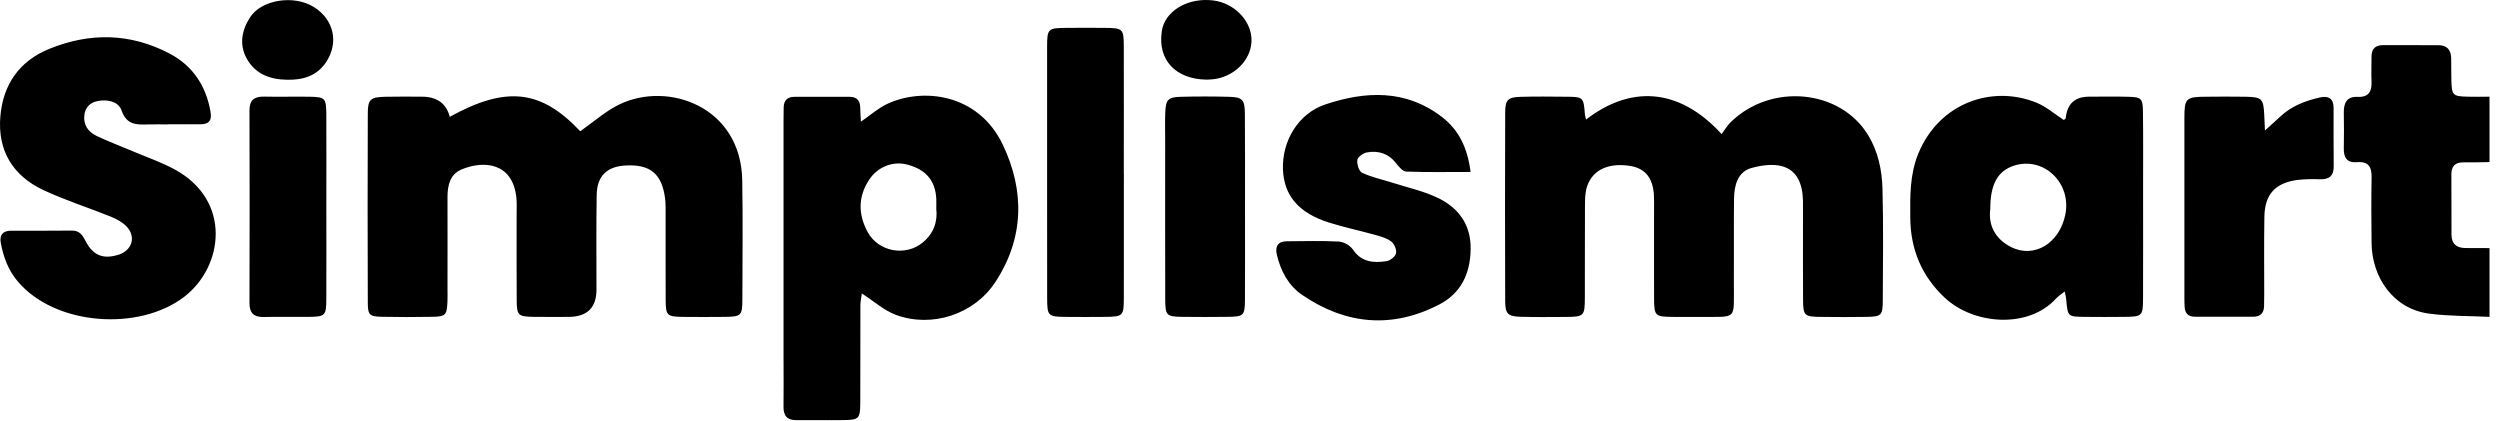
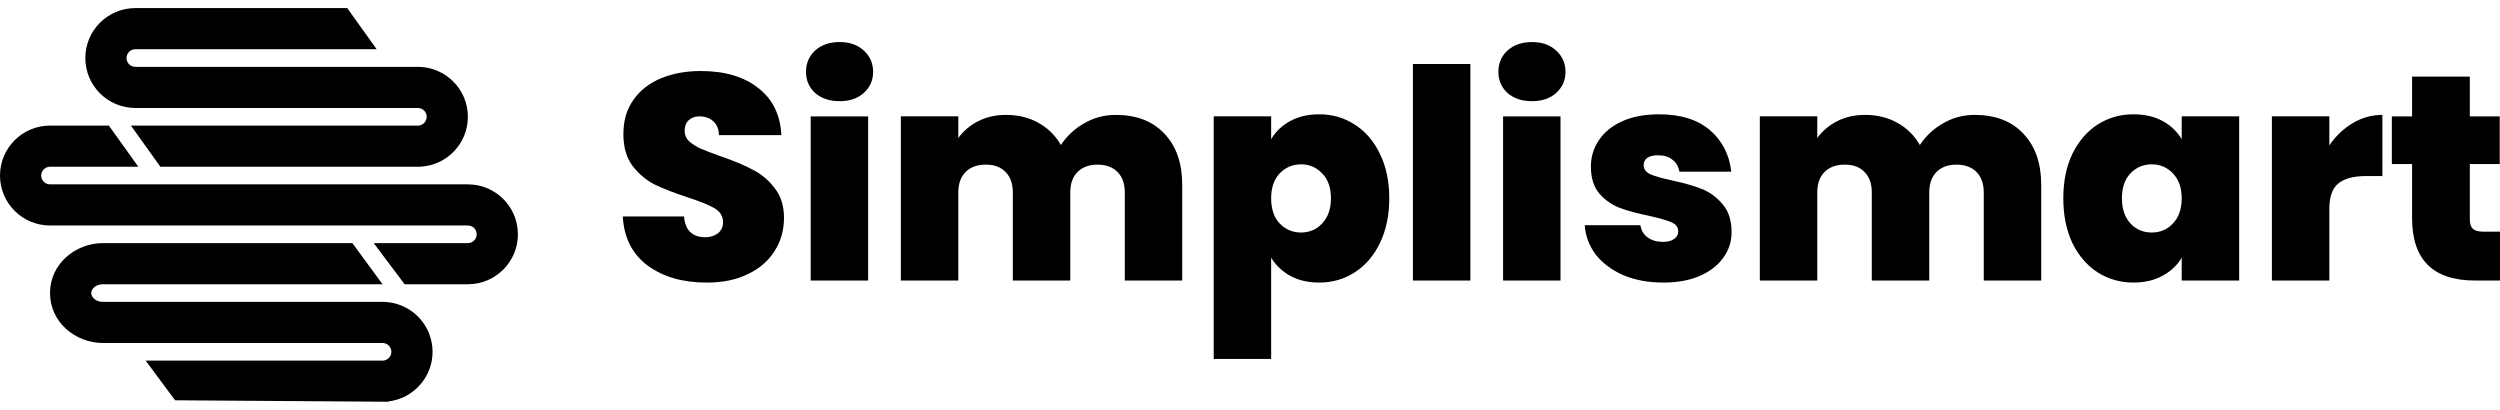
- <svg xmlns="http://www.w3.org/2000/svg" fill="currentColor" viewBox="0 0 119 20">
-   <path d="M118.503 15.082c-.956-.046-1.92-.028-2.866-.152-1.716-.221-2.736-1.725-2.75-3.367-.01-1.035-.02-2.071.001-3.106.012-.509-.145-.782-.7-.737-.466.038-.632-.216-.623-.648.011-.573.01-1.145 0-1.716-.006-.446.139-.767.646-.744.575.025.696-.288.673-.77-.017-.38.004-.763 0-1.143-.001-.372.179-.551.553-.551.878.001 1.757 0 2.635.003.406.002.597.225.604.617.006.354 0 .709.01 1.063.019.699.068.751.745.771.357.012.714 0 1.07 0v3.113c-.41.005-.819.021-1.229.013-.416-.008-.591.188-.587.592.007.948.003 1.897.006 2.845 0 .436.233.641.665.641.381 0 .764.002 1.145.004v3.275l.002-.003ZM75.496 5.691c2.047-1.58 4.357-1.594 6.453.69.149-.198.273-.412.445-.578 1.916-1.862 5.194-1.551 6.523.62.483.788.668 1.682.69 2.582.046 1.771.022 3.545.013 5.317-.004.69-.07.748-.755.761-.714.014-1.43.009-2.143.002-.853-.008-.892-.043-.897-.87-.007-1.336-.002-2.672-.002-4.01 0-.218.003-.435-.001-.654-.045-1.756-1.22-1.887-2.442-1.558-.666.18-.831.829-.84 1.457-.016 1.336 0 2.672-.008 4.01-.011 1.817.205 1.612-1.62 1.625-.412.003-.825.003-1.236 0-.909-.008-.937-.031-.942-.908-.006-1.39 0-2.782-.001-4.172 0-.219.005-.436-.004-.655-.031-.865-.408-1.34-1.146-1.454-1.008-.157-1.761.179-2.032.957-.096.275-.103.59-.106.885-.01 1.473 0 2.945-.006 4.418-.004.896-.032.922-.92.93-.714.004-1.43.014-2.143-.008-.597-.018-.727-.136-.729-.74-.011-2.999-.011-6 0-8.999.002-.595.135-.712.739-.73.713-.02 1.428-.012 2.142-.005.848.006.846.011.915.855.007.076.035.152.055.234l-.002-.002Zm-47.879.558c.657-.459 1.216-.966 1.868-1.28 2.333-1.122 5.782.117 5.845 3.6.033 1.882.012 3.764.007 5.646-.002.828-.043.86-.899.869-.633.006-1.264.008-1.896 0-.803-.01-.851-.051-.856-.828-.008-1.364 0-2.728-.003-4.091 0-.246.006-.494-.027-.736-.155-1.165-.715-1.619-1.888-1.551-.884.05-1.352.502-1.366 1.408-.025 1.5-.009 3-.01 4.5 0 .864-.445 1.296-1.335 1.298-.55 0-1.099.006-1.649-.002-.745-.013-.808-.066-.813-.788-.01-1.39-.003-2.782-.003-4.172 0-.245.013-.494-.015-.736-.183-1.65-1.558-1.767-2.62-1.314-.538.229-.657.758-.656 1.311.005 1.446 0 2.89 0 4.337 0 .218.007.436-.003.654-.028.626-.087.695-.728.706-.797.015-1.595.017-2.391-.001-.59-.014-.67-.084-.672-.675-.01-3-.012-6 0-9 .001-.682.125-.782.84-.798.577-.014 1.155-.005 1.732-.004.719.001 1.163.32 1.331.958 2.688-1.483 4.343-1.295 6.212.69l-.005-.001Zm13.36-.456c.478-.329.828-.646 1.238-.839 1.694-.8 4.35-.515 5.519 1.935 1.05 2.206 1.016 4.45-.359 6.543-1.006 1.531-3.01 2.185-4.72 1.56-.571-.21-1.053-.652-1.63-1.022-.021.166-.07.362-.07.56-.006 1.554.002 3.107-.006 4.662-.005.737-.063.794-.794.804-.742.012-1.484-.006-2.226.003-.454.007-.642-.199-.634-.644.013-.764.001-1.527.001-2.29V5.774c0-.219.005-.436.007-.655.003-.332.172-.508.506-.51a281.56 281.56 0 0 1 2.636 0c.336 0 .5.181.502.514.002.187.017.376.032.67h-.002Zm3.59 4.135c0-.196.007-.333 0-.468-.045-.857-.486-1.382-1.358-1.62-.692-.19-1.434.089-1.849.732-.522.808-.512 1.642-.056 2.478.51.932 1.794 1.171 2.615.496.536-.44.717-1.008.648-1.617v-.001ZM7.994 5.922c-.302 0-.604-.007-.906 0-.557.016-1.056.052-1.302-.665-.146-.424-.666-.541-1.14-.447-.359.07-.59.304-.631.668-.055.463.181.802.583.992.568.27 1.16.49 1.74.737.657.278 1.338.513 1.962.85 2.75 1.482 2.34 4.636.47 6.07-2.148 1.65-6.13 1.381-7.917-.722-.466-.547-.69-1.17-.816-1.845-.07-.369.096-.578.487-.578.963-.001 1.925.005 2.888-.006.367-.005.51.202.66.496.36.696.84.877 1.562.655.647-.199.859-.849.398-1.339-.197-.21-.483-.363-.755-.474-1.067-.432-2.174-.78-3.215-1.268C.598 8.358-.122 7.152.017 5.538c.129-1.503.889-2.624 2.323-3.21 1.936-.79 3.869-.758 5.729.22 1.11.582 1.743 1.546 1.954 2.783.066.387-.064.58-.46.584-.521.005-1.045 0-1.567 0v.007h-.002Zm90.286 7.952c-.176.143-.312.226-.414.337-1.309 1.447-3.924 1.254-5.303-.046-1.1-1.036-1.622-2.303-1.634-3.795-.008-1.036-.026-2.06.382-3.058.99-2.415 3.513-3.282 5.625-2.425.467.189.867.543 1.301.824.025-.023.09-.054.093-.092.065-.676.433-1.015 1.105-1.017.633 0 1.266-.013 1.897.005.588.018.664.087.672.676.017 1.227.007 2.456.007 3.685 0 1.748.005 3.493-.002 5.24-.003.834-.041.867-.892.875-.633.007-1.265.007-1.898 0-.796-.01-.795-.014-.866-.82-.008-.1-.036-.201-.072-.387v-.002Zm-3.543-3.919c-.098.744.213 1.407.98 1.799 1.106.566 2.317-.168 2.593-1.544.304-1.51-1.042-2.783-2.45-2.323-.766.252-1.125.877-1.123 2.068Zm-24.739-1.77c-1.105 0-2.085.02-3.063-.018-.166-.006-.352-.232-.479-.395-.36-.462-.839-.615-1.386-.518-.178.031-.439.214-.46.359-.03.196.075.54.226.61.438.209.928.311 1.396.46.755.243 1.548.409 2.25.756.966.477 1.538 1.275 1.521 2.421-.016 1.162-.46 2.1-1.495 2.635-2.251 1.164-4.452.959-6.529-.46-.657-.449-1.014-1.136-1.199-1.9-.094-.39.031-.65.48-.651.825-.004 1.651-.03 2.474.015a.975.975 0 0 1 .662.375c.407.607.985.653 1.601.557.175-.028.416-.213.453-.37.04-.164-.075-.444-.215-.556-.205-.163-.486-.243-.747-.316-.74-.207-1.495-.365-2.227-.595-1.445-.456-2.146-1.285-2.192-2.529-.051-1.332.712-2.653 2.007-3.09 1.917-.646 3.843-.73 5.563.594.81.624 1.217 1.481 1.361 2.618l-.002-.002Zm37.815-1.975c.329-.298.529-.473.722-.655.535-.509 1.199-.759 1.901-.918.402-.092.643.057.643.495 0 .926-.005 1.854.006 2.78.007.46-.216.632-.656.622a7.03 7.03 0 0 0-1.07.031c-1.062.144-1.554.683-1.574 1.746-.022 1.226-.007 2.453-.008 3.68 0 .19-.005.382-.007.573-.005.329-.167.51-.504.511-.933.002-1.867.004-2.8 0-.292 0-.459-.156-.477-.45a8.024 8.024 0 0 1-.012-.49c0-2.835-.003-5.67 0-8.505 0-.955.069-1.02 1.028-1.026.631-.005 1.263-.01 1.894.001.767.015.84.094.878.848.01.187.016.375.034.758l.002-.002ZM53.496 8.238c0 1.99.003 3.98-.002 5.969-.003.832-.044.867-.89.877-.631.006-1.264.006-1.895 0-.826-.01-.862-.045-.865-.9-.005-1.581-.002-3.162-.002-4.743 0-2.399-.003-4.798 0-7.196 0-.884.035-.912.93-.918.605-.005 1.21-.007 1.812 0 .88.008.907.036.909.94.005 1.99 0 3.98 0 5.97l.003.001Zm5.766 1.674c0 1.446.006 2.894-.002 4.34-.005.78-.053.821-.854.83-.715.008-1.43.01-2.144 0-.73-.012-.793-.07-.797-.807-.008-2.538-.003-5.077-.003-7.615 0-.436-.013-.874.005-1.31.025-.605.132-.725.729-.742.77-.021 1.54-.021 2.31 0 .632.017.746.137.75.802.014 1.5.004 3.002.006 4.502Zm-43.728-.027c0 1.444.005 2.889-.001 4.333-.004.825-.045.857-.9.866-.686.006-1.374-.012-2.06.005-.478.011-.7-.168-.698-.668.01-3.052.01-6.104 0-9.156-.002-.501.225-.676.7-.666.714.015 1.428-.005 2.142.005.764.012.81.06.816.867.006 1.47.001 2.943.001 4.414Zm-1.878-6.089c-.82-.011-1.524-.285-1.923-1.028-.35-.653-.228-1.325.166-1.938.54-.846 2.088-1.093 3.044-.494.95.594 1.2 1.693.575 2.628-.438.653-1.103.85-1.86.832h-.002Zm43.794-.005c-1.5-.015-2.335-.943-2.153-2.26.011-.08.023-.162.046-.239.251-.86 1.283-1.406 2.4-1.272.97.117 1.778.915 1.827 1.804.052.893-.677 1.74-1.67 1.926-.186.035-.38.035-.45.041Z" />
+ <svg xmlns="http://www.w3.org/2000/svg" fill="currentColor" viewBox="0 0 122 20">
+   <path d="M34.497 13.79C33.324 13.79 32.361 13.514 31.608 12.962C30.855 12.4 30.449 11.601 30.392 10.563H33.381C33.41 10.915 33.515 11.172 33.696 11.334C33.877 11.496 34.111 11.577 34.397 11.577C34.654 11.577 34.864 11.515 35.026 11.391C35.198 11.258 35.284 11.077 35.284 10.848C35.284 10.553 35.145 10.325 34.869 10.163C34.592 10.001 34.144 9.82 33.524 9.62C32.866 9.401 32.333 9.192 31.922 8.992C31.522 8.783 31.169 8.483 30.864 8.092C30.568 7.693 30.421 7.174 30.421 6.536C30.421 5.889 30.583 5.336 30.907 4.88C31.231 4.413 31.679 4.061 32.251 3.823C32.824 3.585 33.472 3.466 34.197 3.466C35.37 3.466 36.304 3.742 37 4.294C37.706 4.837 38.082 5.603 38.13 6.593H35.084C35.074 6.288 34.979 6.06 34.797 5.908C34.626 5.755 34.402 5.679 34.125 5.679C33.915 5.679 33.744 5.741 33.61 5.865C33.477 5.989 33.41 6.165 33.41 6.393C33.41 6.584 33.482 6.75 33.624 6.893C33.777 7.026 33.963 7.145 34.182 7.25C34.402 7.345 34.726 7.469 35.155 7.621C35.794 7.84 36.318 8.059 36.728 8.278C37.148 8.488 37.505 8.787 37.801 9.178C38.106 9.558 38.259 10.044 38.259 10.634C38.259 11.234 38.106 11.772 37.801 12.248C37.505 12.724 37.072 13.1 36.499 13.376C35.937 13.652 35.27 13.79 34.497 13.79Z" />
+   <path d="M40.978 4.937C40.482 4.937 40.081 4.803 39.776 4.537C39.481 4.261 39.333 3.918 39.333 3.509C39.333 3.09 39.481 2.742 39.776 2.466C40.081 2.19 40.482 2.052 40.978 2.052C41.464 2.052 41.855 2.19 42.151 2.466C42.456 2.742 42.608 3.09 42.608 3.509C42.608 3.918 42.456 4.261 42.151 4.537C41.855 4.803 41.464 4.937 40.978 4.937ZM42.365 5.679V13.69H39.562V5.679H42.365Z" />
+   <path d="M54.446 5.607C55.457 5.607 56.248 5.911 56.821 6.521C57.402 7.13 57.693 7.963 57.693 9.02V13.689H54.89V9.391C54.89 8.962 54.77 8.629 54.532 8.391C54.294 8.153 53.97 8.034 53.56 8.034C53.149 8.034 52.825 8.153 52.587 8.391C52.349 8.629 52.229 8.962 52.229 9.391V13.689H49.426V9.391C49.426 8.962 49.307 8.629 49.068 8.391C48.84 8.153 48.52 8.034 48.11 8.034C47.69 8.034 47.361 8.153 47.123 8.391C46.885 8.629 46.766 8.962 46.766 9.391V13.689H43.962V5.678H46.766V6.735C47.013 6.392 47.333 6.121 47.724 5.921C48.124 5.711 48.582 5.607 49.097 5.607C49.688 5.607 50.213 5.735 50.67 5.992C51.138 6.249 51.505 6.611 51.772 7.077C52.058 6.64 52.434 6.287 52.902 6.021C53.369 5.745 53.884 5.607 54.446 5.607Z" />
+   <path d="M62.032 6.792C62.252 6.421 62.562 6.126 62.962 5.907C63.363 5.688 63.835 5.578 64.378 5.578C65.017 5.578 65.594 5.745 66.109 6.078C66.633 6.411 67.043 6.887 67.339 7.506C67.644 8.125 67.797 8.849 67.797 9.677C67.797 10.505 67.644 11.233 67.339 11.861C67.043 12.48 66.633 12.956 66.109 13.29C65.594 13.623 65.017 13.789 64.378 13.789C63.835 13.789 63.363 13.68 62.962 13.461C62.571 13.242 62.261 12.947 62.032 12.575V17.516H59.229V5.678H62.032V6.792ZM64.95 9.677C64.95 9.153 64.807 8.749 64.521 8.463C64.245 8.168 63.901 8.02 63.491 8.02C63.081 8.02 62.733 8.168 62.447 8.463C62.171 8.758 62.032 9.163 62.032 9.677C62.032 10.2 62.171 10.61 62.447 10.905C62.733 11.2 63.081 11.347 63.491 11.347C63.901 11.347 64.245 11.2 64.521 10.905C64.807 10.6 64.95 10.191 64.95 9.677Z" />
+   <path d="M71.754 3.123V13.69H68.95V3.123H71.754Z" />
+   <path d="M74.766 4.937C74.27 4.937 73.87 4.803 73.564 4.537C73.269 4.261 73.121 3.918 73.121 3.509C73.121 3.09 73.269 2.742 73.564 2.466C73.87 2.19 74.27 2.052 74.766 2.052C75.252 2.052 75.643 2.19 75.939 2.466C76.244 2.742 76.397 3.09 76.397 3.509C76.397 3.918 76.244 4.261 75.939 4.537C75.643 4.803 75.252 4.937 74.766 4.937ZM76.153 5.679V13.69H73.35V5.679H76.153Z" />
+   <path d="M81.168 13.789C80.444 13.789 79.796 13.67 79.223 13.432C78.661 13.185 78.213 12.852 77.879 12.433C77.555 12.004 77.373 11.524 77.335 10.991H80.053C80.091 11.248 80.21 11.447 80.41 11.59C80.611 11.733 80.859 11.804 81.154 11.804C81.383 11.804 81.564 11.757 81.698 11.662C81.831 11.566 81.898 11.443 81.898 11.29C81.898 11.091 81.788 10.943 81.569 10.848C81.35 10.753 80.987 10.648 80.482 10.534C79.91 10.419 79.433 10.291 79.052 10.148C78.67 10.005 78.337 9.772 78.05 9.448C77.774 9.125 77.636 8.687 77.636 8.135C77.636 7.659 77.764 7.23 78.022 6.849C78.279 6.459 78.656 6.15 79.152 5.921C79.657 5.693 80.263 5.578 80.968 5.578C82.017 5.578 82.842 5.836 83.443 6.35C84.043 6.864 84.392 7.54 84.487 8.377H81.955C81.907 8.12 81.793 7.925 81.612 7.792C81.44 7.649 81.207 7.578 80.911 7.578C80.682 7.578 80.506 7.62 80.382 7.706C80.267 7.792 80.21 7.911 80.21 8.063C80.21 8.254 80.32 8.401 80.539 8.506C80.758 8.601 81.111 8.701 81.598 8.806C82.179 8.929 82.661 9.067 83.042 9.22C83.433 9.372 83.772 9.62 84.058 9.962C84.353 10.296 84.501 10.753 84.501 11.333C84.501 11.8 84.363 12.219 84.086 12.59C83.819 12.961 83.433 13.256 82.928 13.475C82.432 13.685 81.846 13.789 81.168 13.789Z" />
+   <path d="M96.364 5.607C97.374 5.607 98.166 5.911 98.738 6.521C99.32 7.13 99.611 7.963 99.611 9.02V13.689H96.807V9.391C96.807 8.962 96.688 8.629 96.45 8.391C96.211 8.153 95.887 8.034 95.477 8.034C95.067 8.034 94.743 8.153 94.504 8.391C94.266 8.629 94.147 8.962 94.147 9.391V13.689H91.343V9.391C91.343 8.962 91.224 8.629 90.986 8.391C90.757 8.153 90.437 8.034 90.027 8.034C89.608 8.034 89.279 8.153 89.04 8.391C88.802 8.629 88.683 8.962 88.683 9.391V13.689H85.879V5.678H88.683V6.735C88.931 6.392 89.25 6.121 89.641 5.921C90.042 5.711 90.499 5.607 91.014 5.607C91.605 5.607 92.13 5.735 92.588 5.992C93.055 6.249 93.422 6.611 93.689 7.077C93.975 6.64 94.352 6.287 94.819 6.021C95.286 5.745 95.801 5.607 96.364 5.607Z" />
+   <path d="M100.689 9.677C100.689 8.849 100.837 8.125 101.132 7.506C101.437 6.887 101.847 6.411 102.362 6.078C102.887 5.745 103.468 5.578 104.107 5.578C104.66 5.578 105.137 5.688 105.538 5.907C105.938 6.126 106.248 6.421 106.467 6.792V5.678H109.271V13.689H106.467V12.575C106.248 12.947 105.933 13.242 105.523 13.461C105.123 13.68 104.651 13.789 104.107 13.789C103.468 13.789 102.887 13.623 102.362 13.29C101.847 12.956 101.437 12.48 101.132 11.861C100.837 11.233 100.689 10.505 100.689 9.677ZM106.467 9.677C106.467 9.163 106.324 8.758 106.038 8.463C105.762 8.168 105.418 8.02 105.008 8.02C104.589 8.02 104.241 8.168 103.964 8.463C103.688 8.749 103.55 9.153 103.55 9.677C103.55 10.191 103.688 10.6 103.964 10.905C104.241 11.2 104.589 11.347 105.008 11.347C105.418 11.347 105.762 11.2 106.038 10.905C106.324 10.61 106.467 10.2 106.467 9.677Z" />
+   <path d="M113.672 7.092C113.986 6.635 114.368 6.273 114.816 6.006C115.264 5.74 115.746 5.607 116.26 5.607V8.591H115.474C114.864 8.591 114.411 8.71 114.115 8.948C113.819 9.186 113.672 9.6 113.672 10.19V13.689H110.868V5.678H113.672V7.092Z" />
+   <path d="M122 11.305V13.69H120.784C118.734 13.69 117.709 12.676 117.709 10.648V8.006H116.722V5.679H117.709V3.737H120.527V5.679H121.986V8.006H120.527V10.691C120.527 10.91 120.574 11.067 120.67 11.162C120.775 11.257 120.946 11.305 121.185 11.305H122Z" />
+   <path fill-rule="evenodd" clip-rule="evenodd" d="M5.026 13.871C4.616 13.871 4.451 14.151 4.451 14.301C4.451 14.451 4.616 14.731 5.026 14.731H18.668C20.016 14.731 21.109 15.822 21.109 17.168C21.109 18.417 20.168 19.447 18.955 19.589V19.605L8.544 19.534L7.108 17.598H18.668C18.906 17.598 19.099 17.406 19.099 17.168C19.099 16.931 18.906 16.738 18.668 16.738H5.026C3.69 16.738 2.441 15.735 2.441 14.301C2.441 12.867 3.69 11.864 5.026 11.864H17.196L18.668 13.871H5.026Z" />
+   <path d="M2.441 8.136C2.203 8.136 2.01 8.329 2.01 8.567C2.01 8.804 2.203 8.997 2.441 8.997H22.833C24.181 8.997 25.274 10.088 25.274 11.434C25.274 12.78 24.181 13.871 22.833 13.871H19.745L18.237 11.864H22.833C23.07 11.864 23.263 11.671 23.263 11.434C23.263 11.196 23.07 11.004 22.833 11.004H2.441C1.093 11.004 0 9.913 0 8.567C0 7.221 1.093 6.129 2.441 6.129H5.313L6.749 8.136H2.441Z" />
+   <path fill-rule="evenodd" clip-rule="evenodd" d="M6.605 2.402C6.367 2.402 6.174 2.595 6.174 2.832C6.174 3.07 6.367 3.262 6.605 3.262H20.391C21.739 3.262 22.832 4.354 22.832 5.7C22.832 6.997 21.816 8.058 20.535 8.133V8.137H7.826L6.39 6.13H20.391C20.629 6.13 20.822 5.937 20.822 5.7C20.822 5.462 20.629 5.269 20.391 5.269H6.605C5.257 5.269 4.164 4.178 4.164 2.832C4.164 1.486 5.257 0.395 6.605 0.395H16.945L18.381 2.402H6.605Z" />
</svg>
